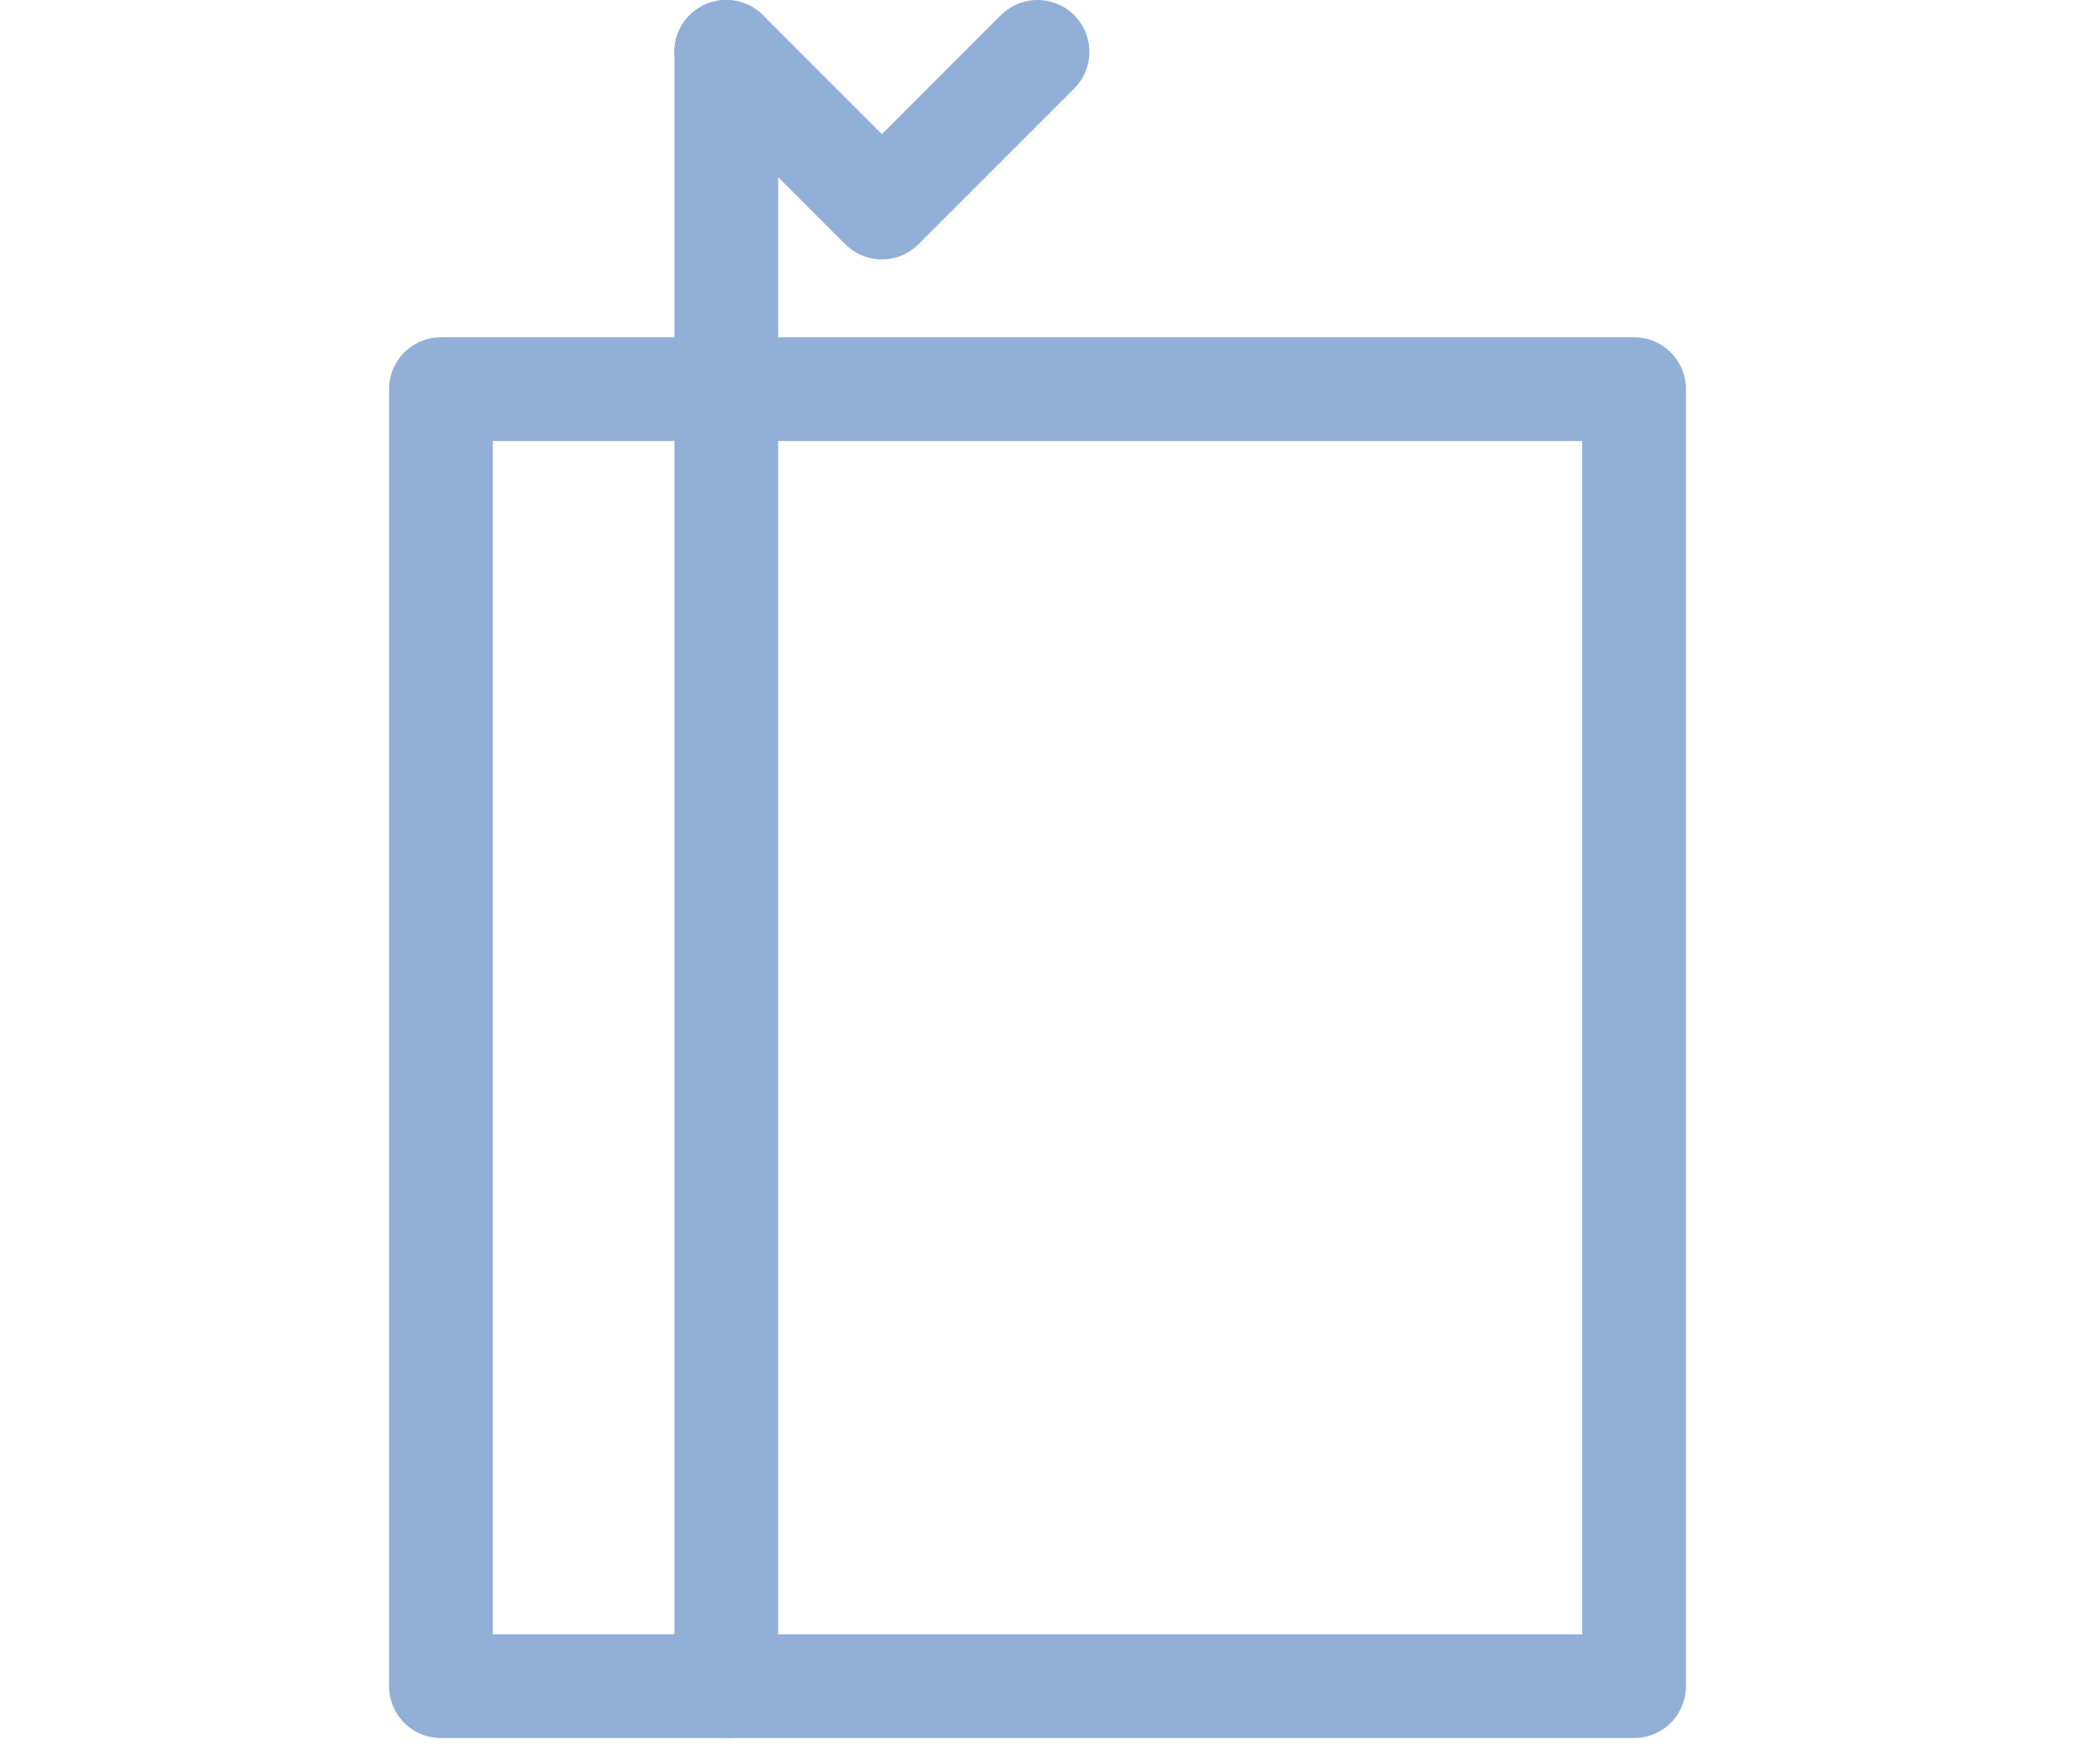
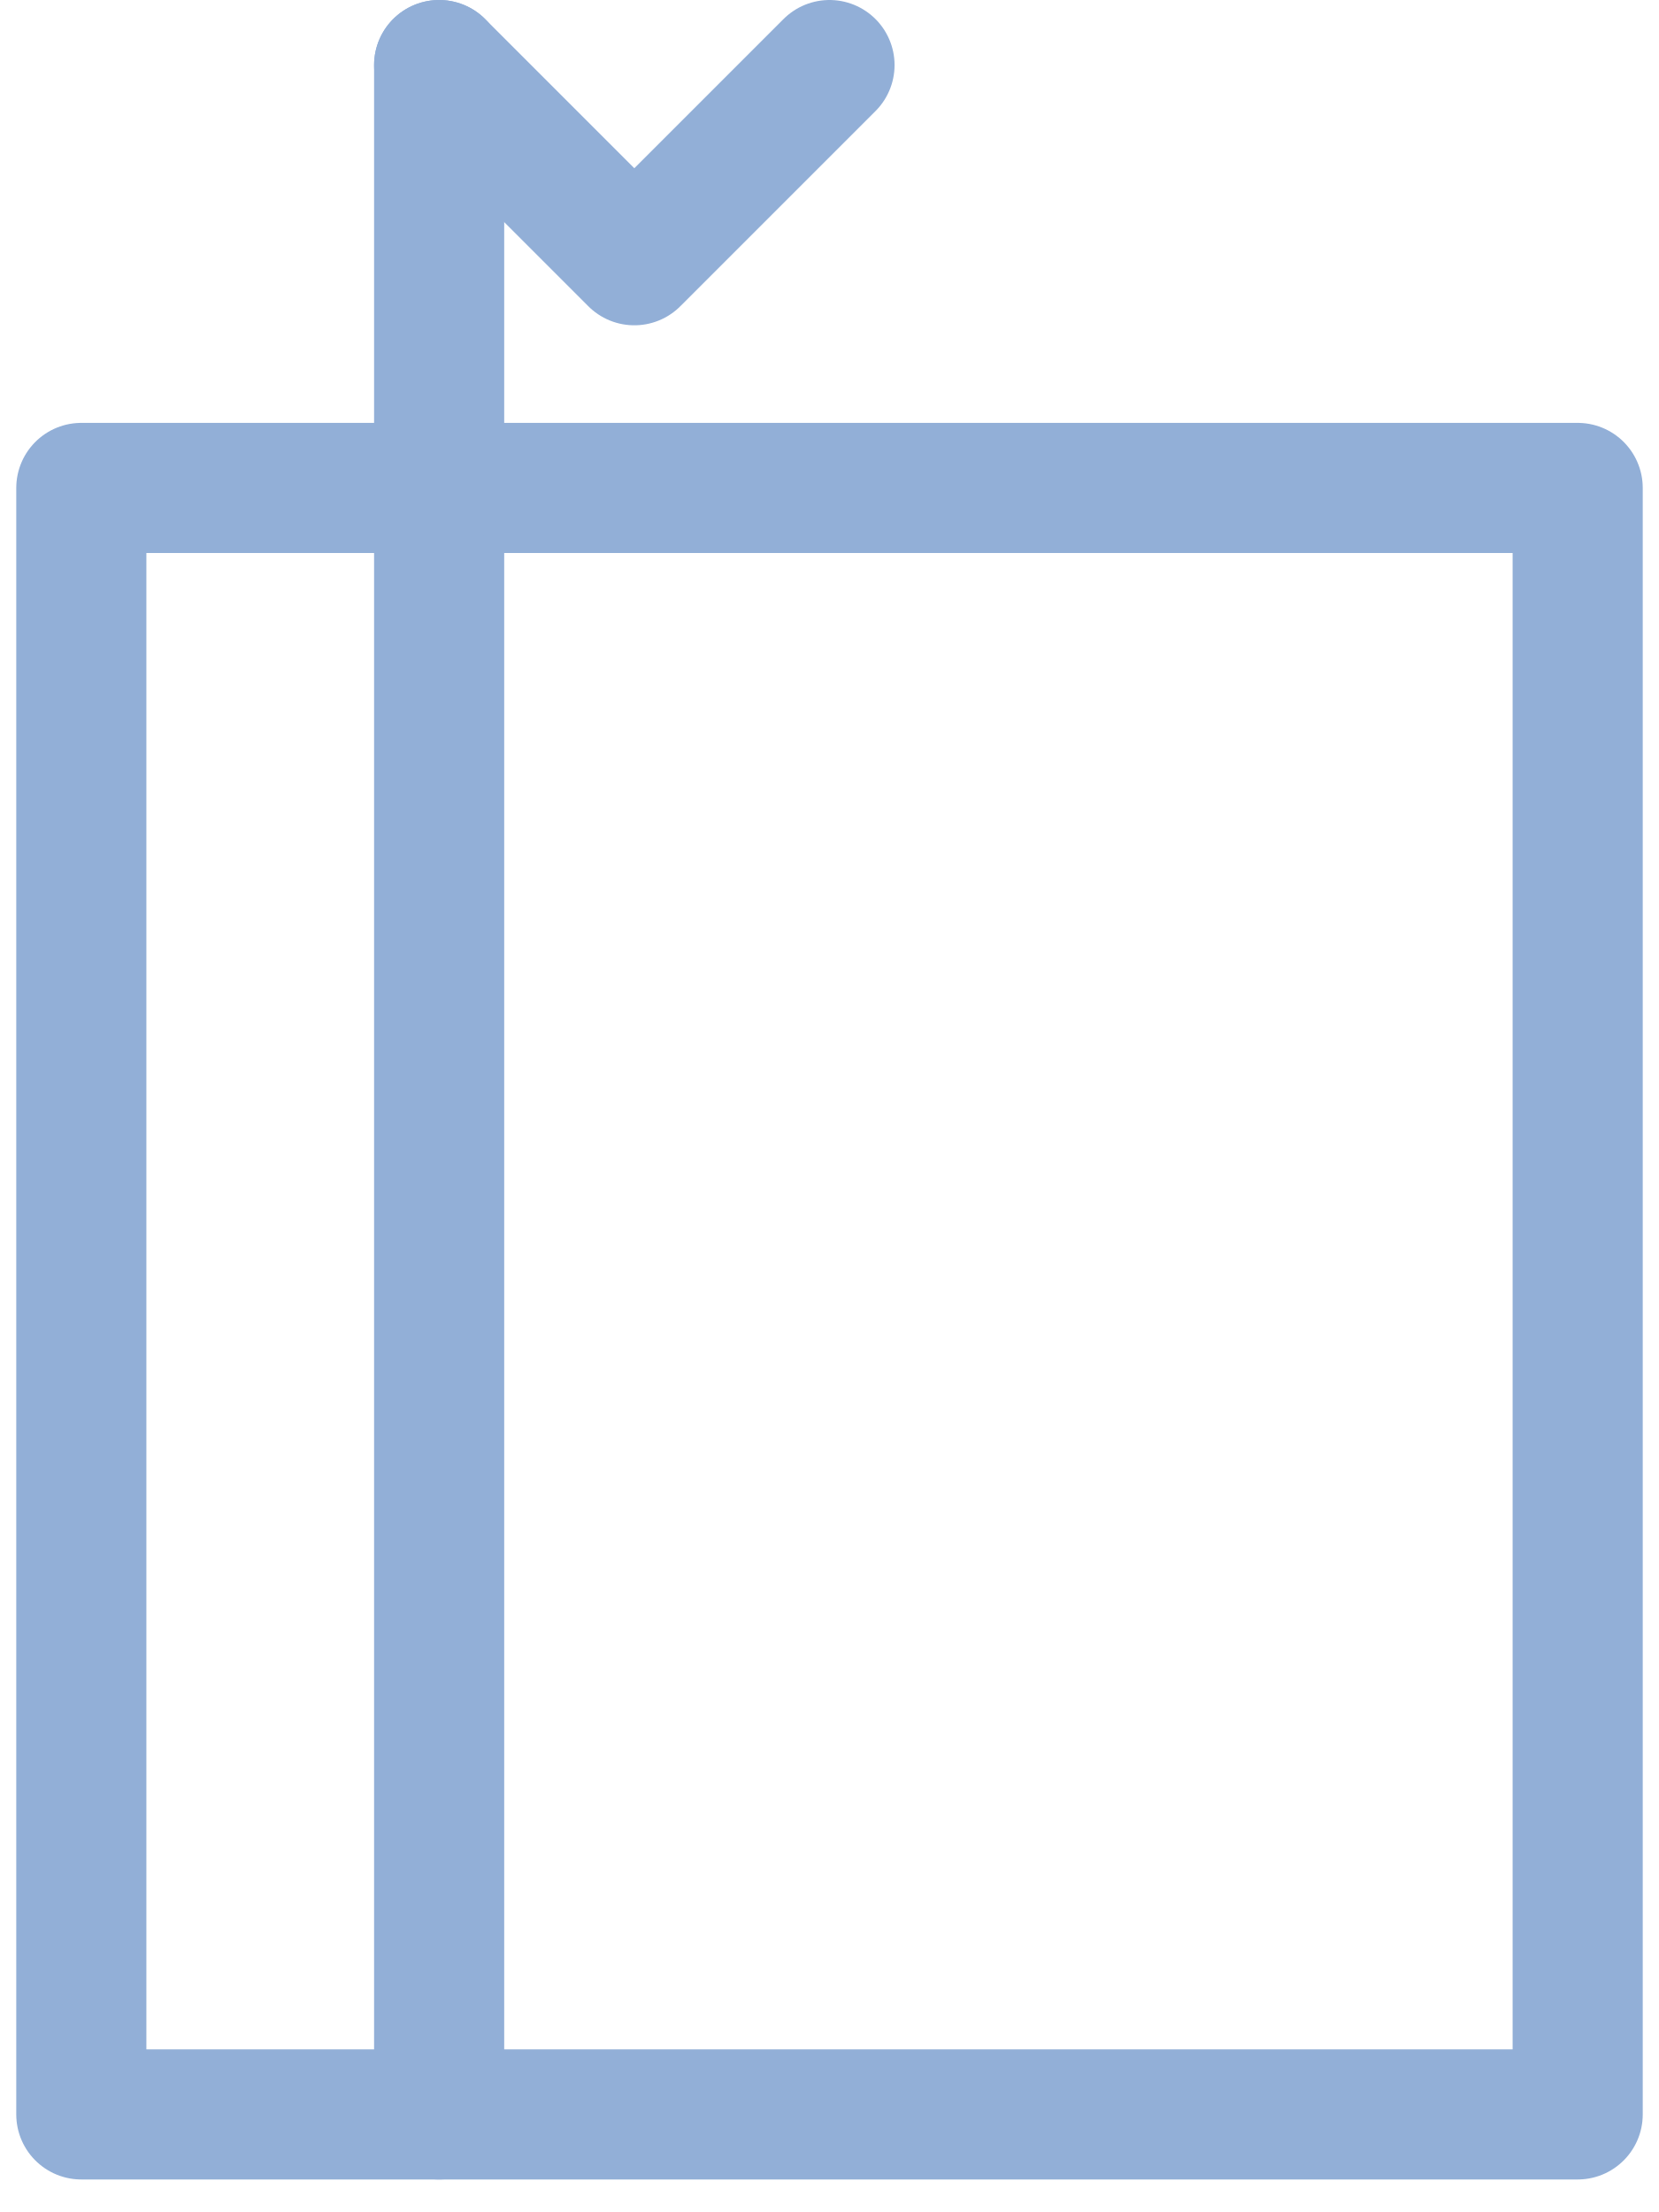
- <svg xmlns="http://www.w3.org/2000/svg" width="160" height="136" viewBox="0 0 160 136" fill="none" stroke="#92afd7" stroke-width="8" stroke-linecap="round" stroke-linejoin="round">
+ <svg xmlns="http://www.w3.org/2000/svg" width="102" height="136" viewBox="29 0 102 136" fill="none" stroke="#92afd7" stroke-width="8" stroke-linecap="round" stroke-linejoin="round">
  <path d="M34 30 H126 V130 H34 Z" />
  <path d="M56 30 V130" />
  <path d="M56 30 V4" />
  <path d="M56 4 L68 16 L80 4" />
</svg>
